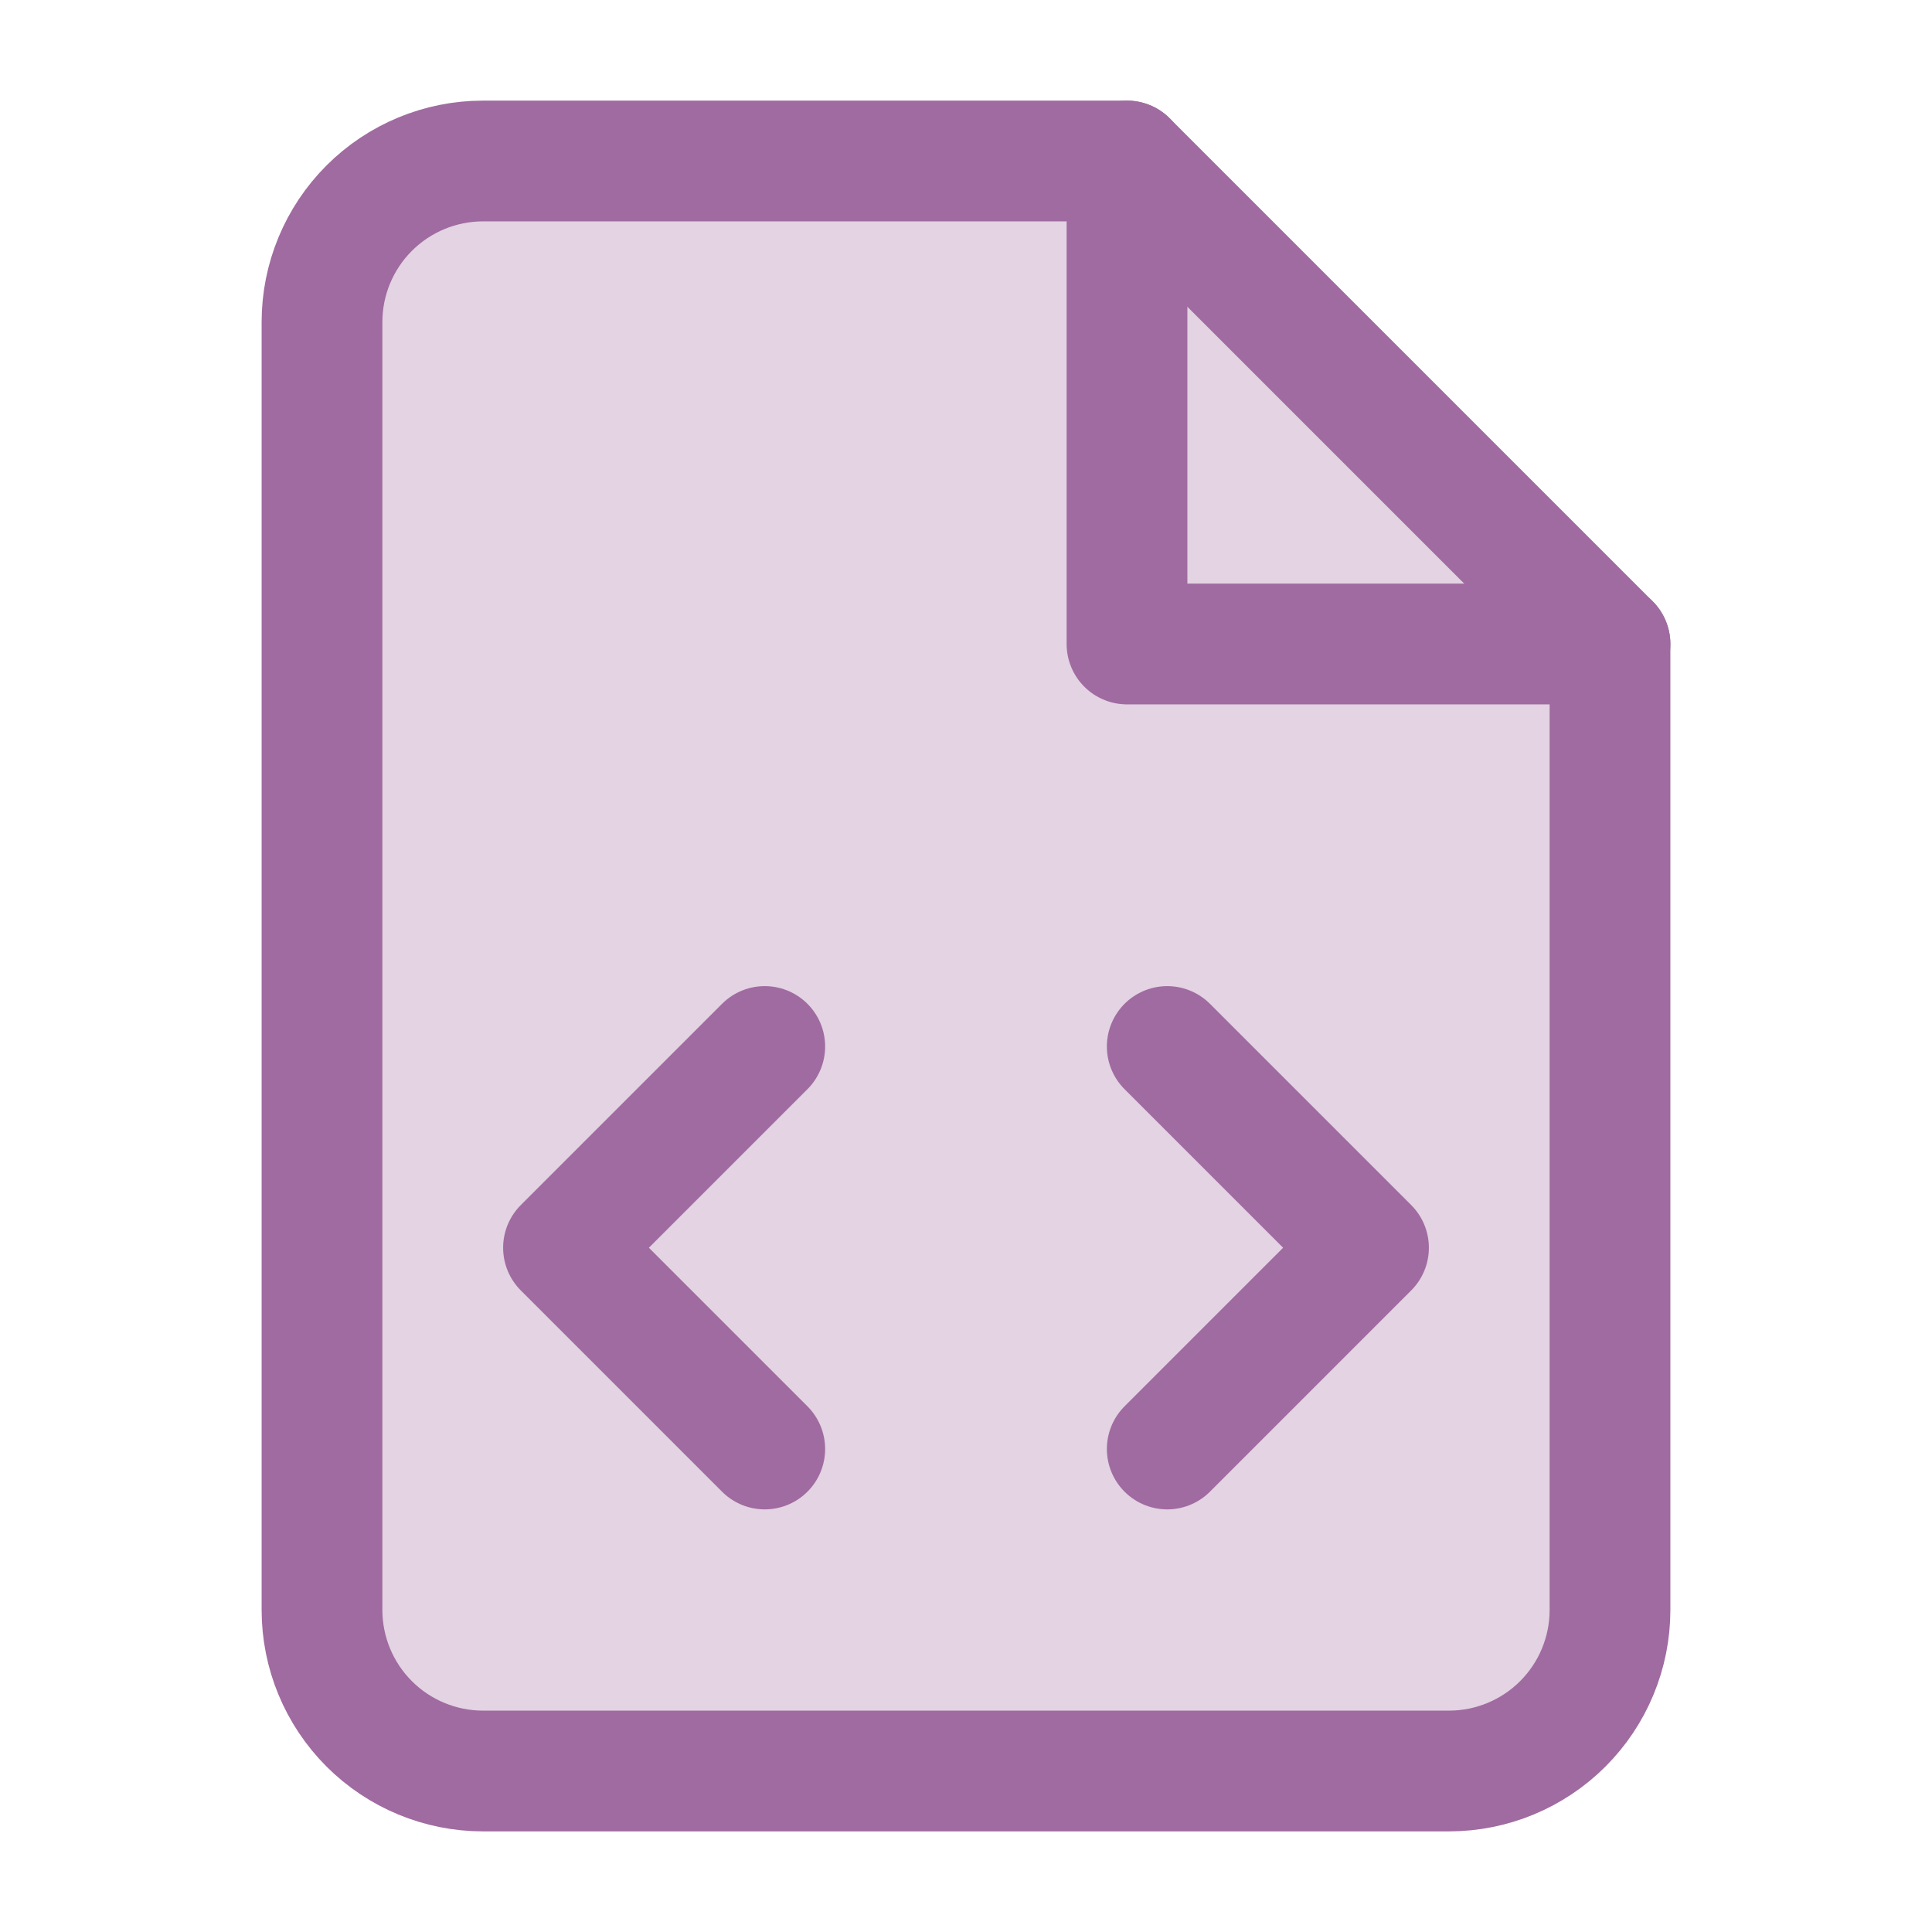
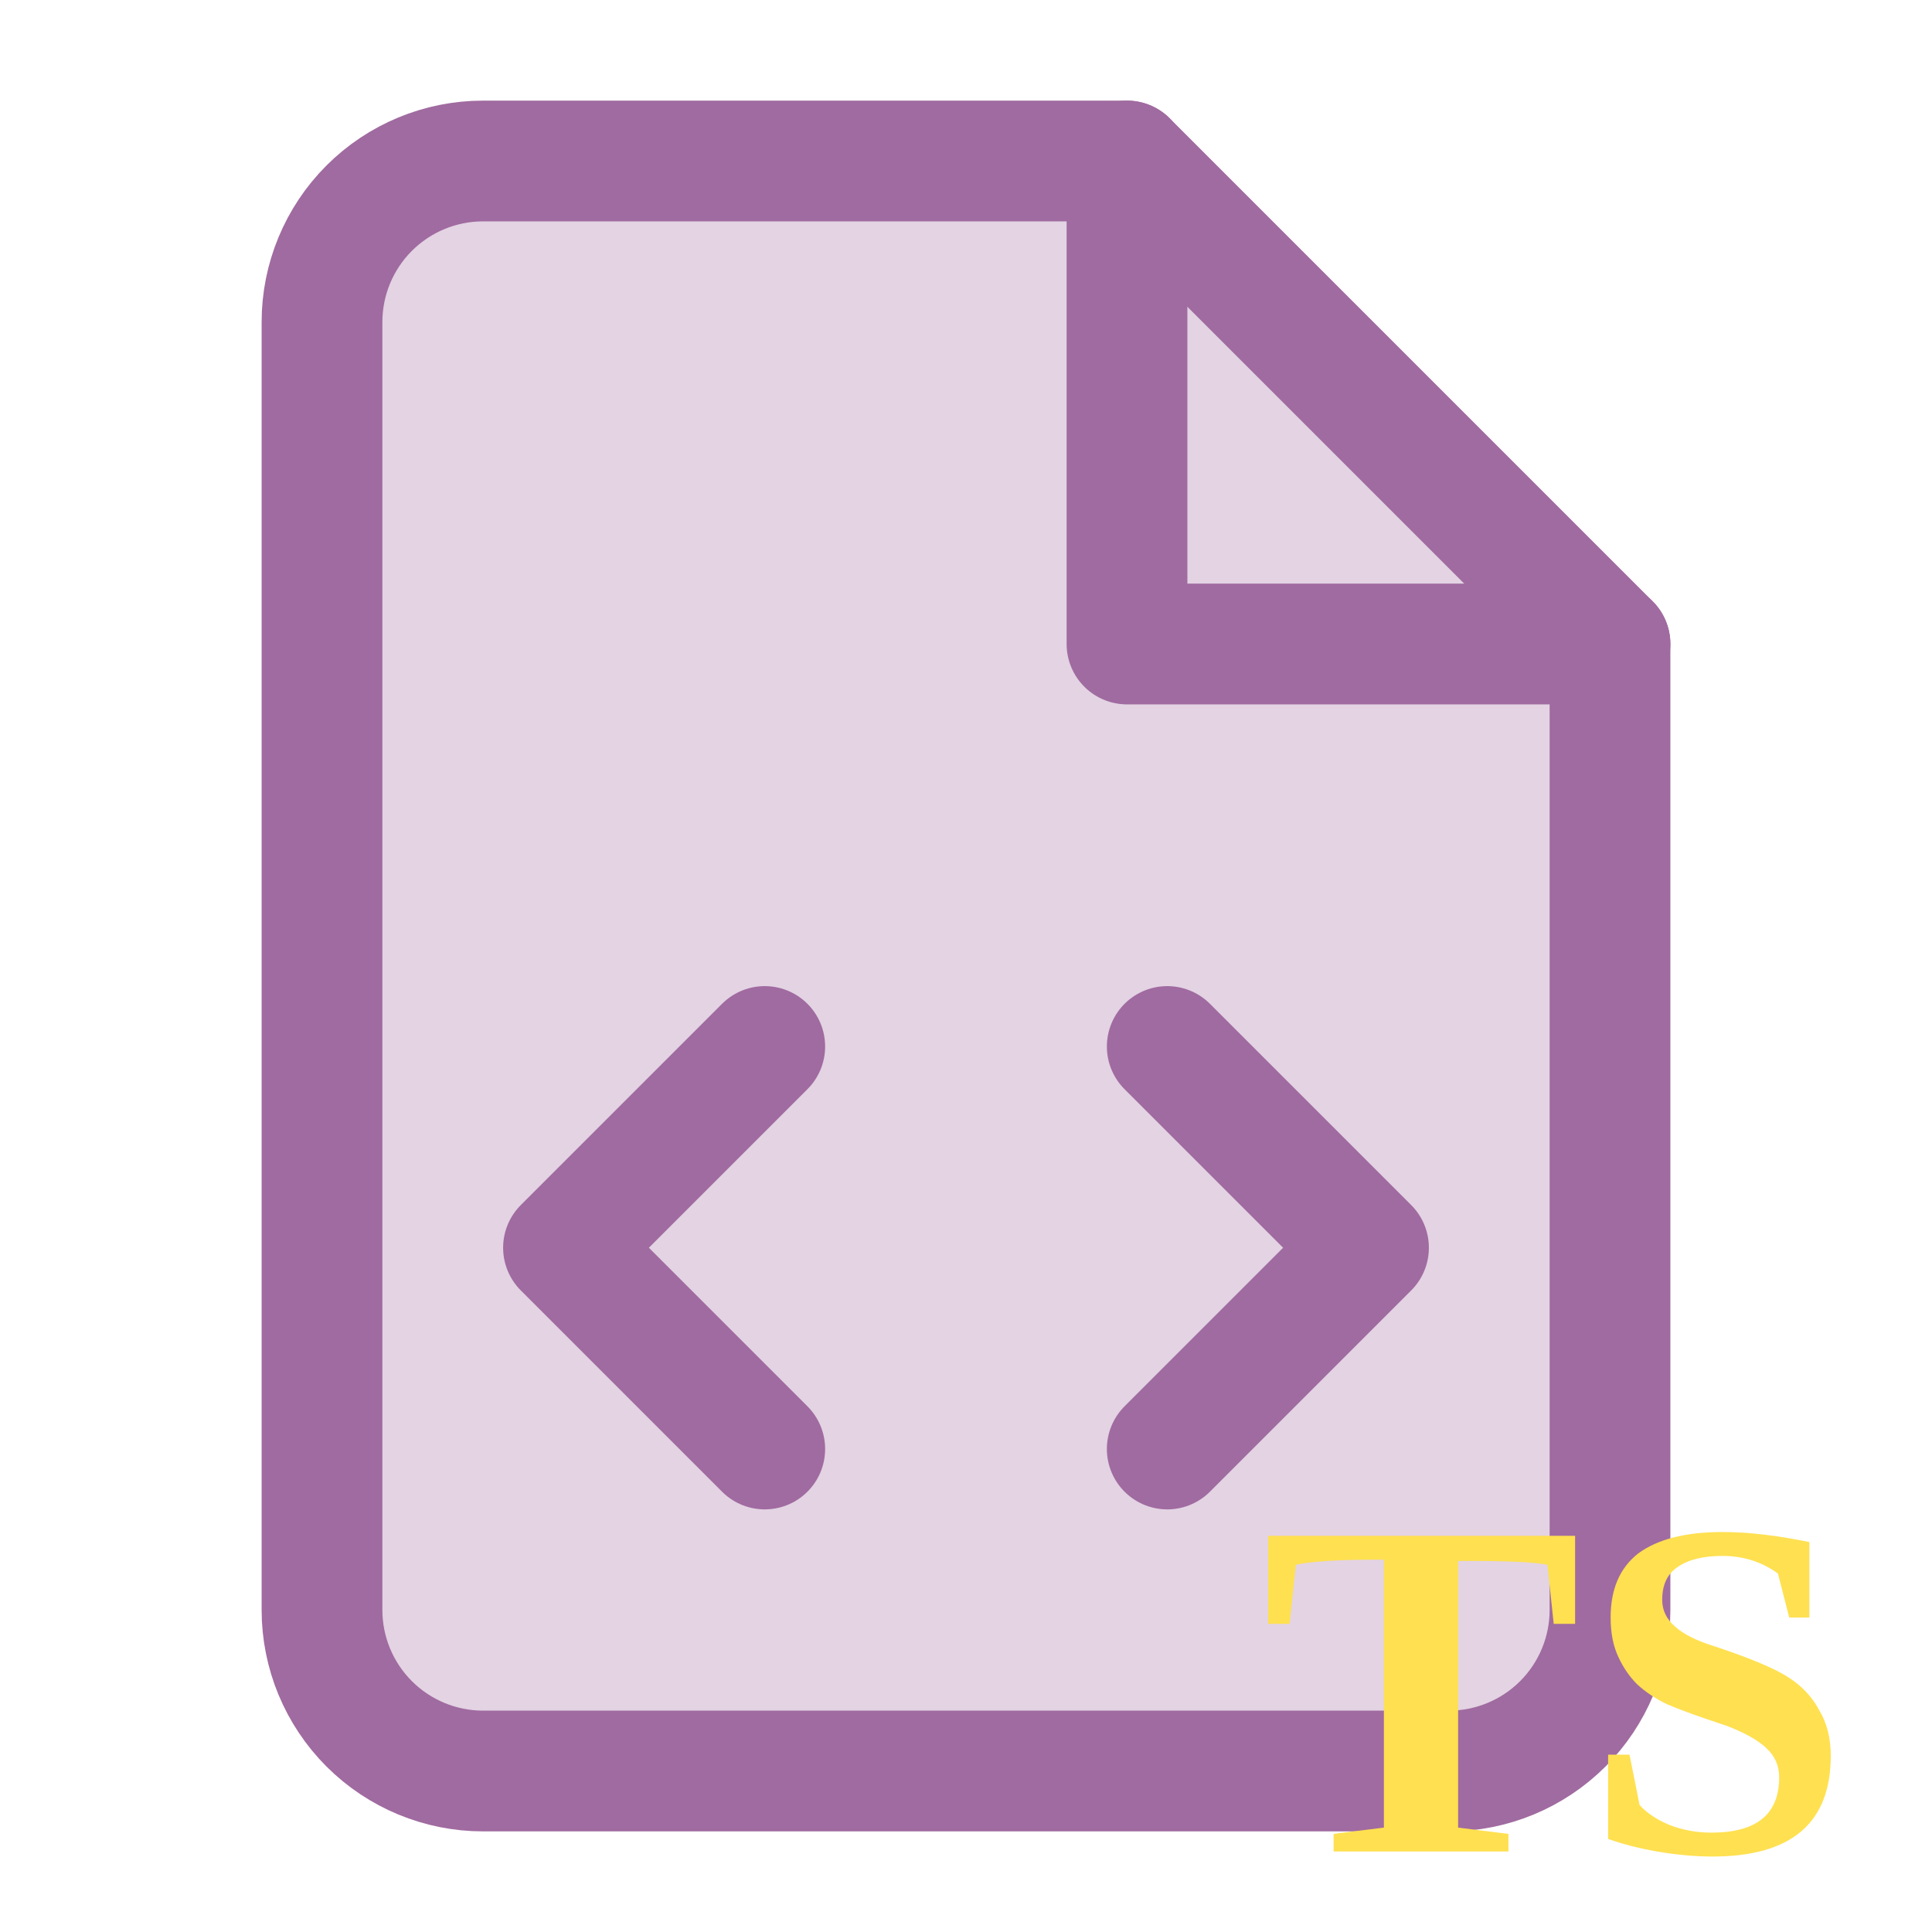
<svg xmlns="http://www.w3.org/2000/svg" viewBox="0 0 24 24" fill="none">
  <path d="M14 2H6C5.47 2 4.961 2.211 4.586 2.586C4.211 2.961 4 3.47 4 4V20C4 20.53 4.211 21.039 4.586 21.414C4.961 21.789 5.47 22 6 22H18C18.53 22 19.039 21.789 19.414 21.414C19.789 21.039 20 20.53 20 20V8L14 2Z" fill="#A06BA0" opacity="0.3" />
  <path d="M14 2H6C5.47 2 4.961 2.211 4.586 2.586C4.211 2.961 4 3.47 4 4V20C4 20.53 4.211 21.039 4.586 21.414C4.961 21.789 5.47 22 6 22H18C18.53 22 19.039 21.789 19.414 21.414C19.789 21.039 20 20.53 20 20V8L14 2Z" stroke="#A06BA0" stroke-width="1.5" stroke-linecap="round" stroke-linejoin="round" />
  <path d="M14 2V8H20" stroke="#A06BA0" stroke-width="1.5" stroke-linecap="round" stroke-linejoin="round" />
  <path d="M9.5 13L7 15.5L9.5 18" stroke="#A06BA0" stroke-width="1.5" stroke-linecap="round" stroke-linejoin="round" />
  <path d="M14.5 13L17 15.5L14.5 18" stroke="#A06BA0" stroke-width="1.5" stroke-linecap="round" stroke-linejoin="round" />
+   <text x="23" y="23" text-anchor="end" fill="#FFE050" font-size="6" font-weight="bold">TS</text>
</svg>
